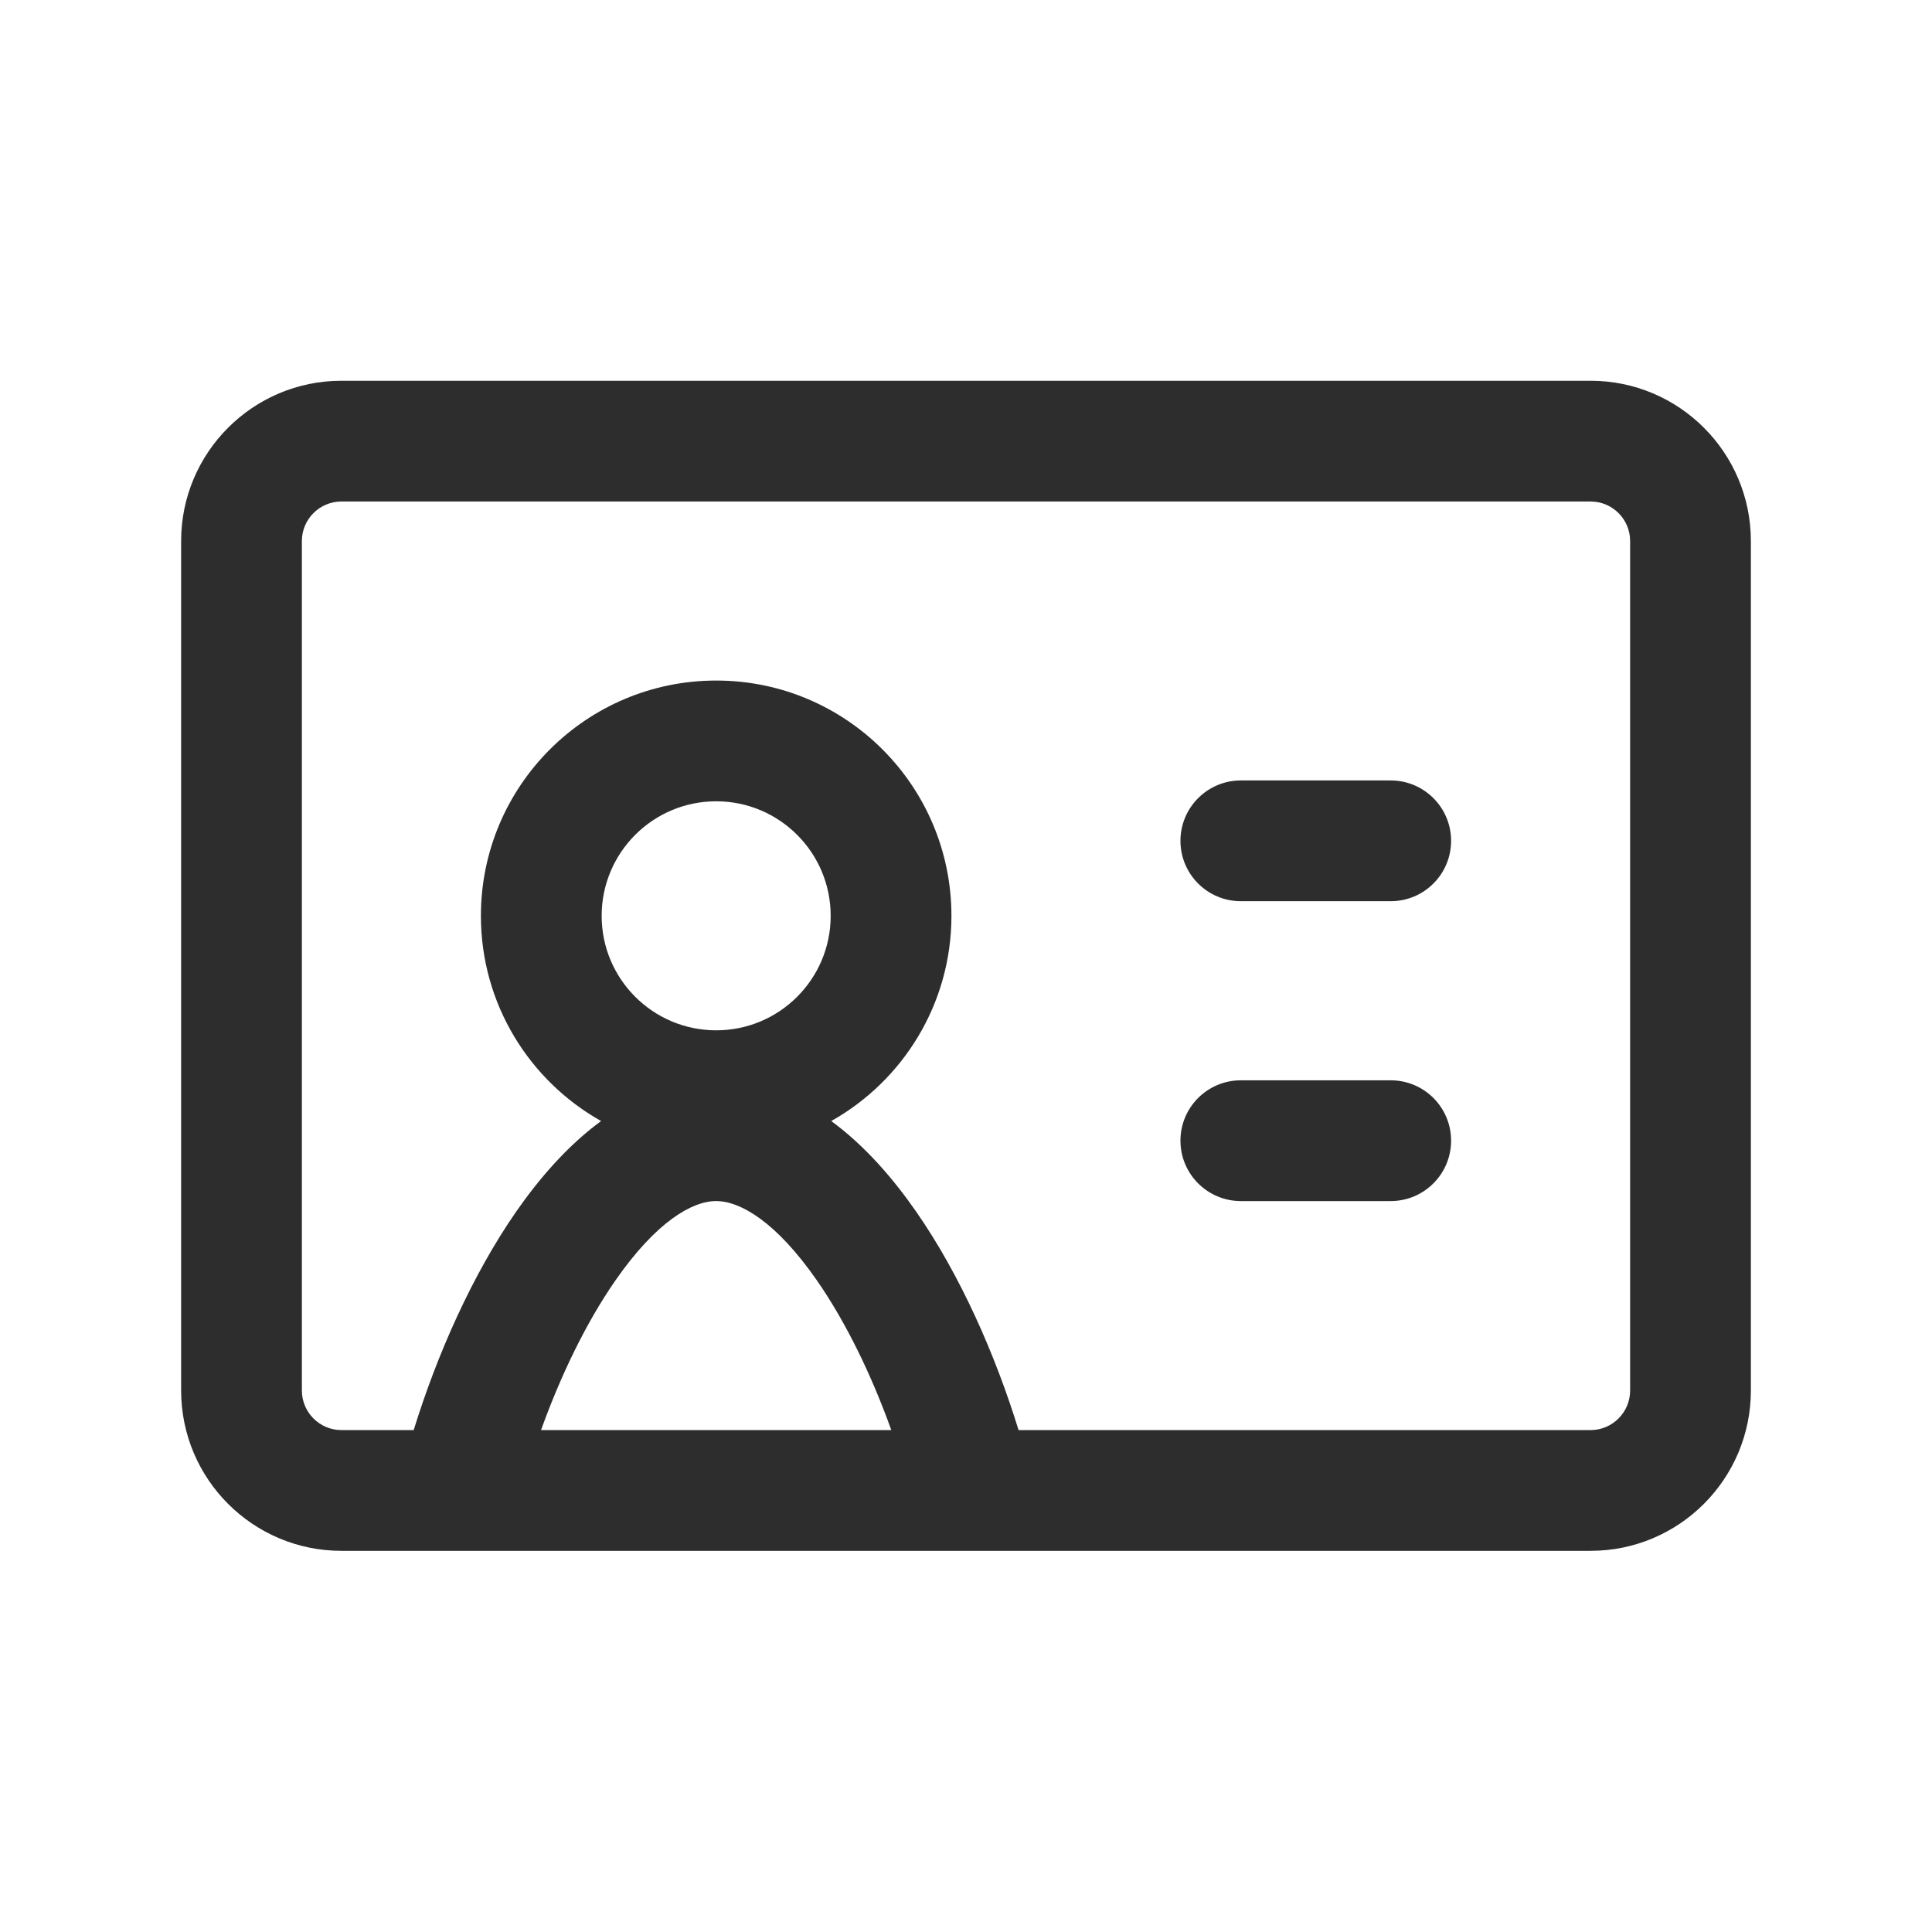
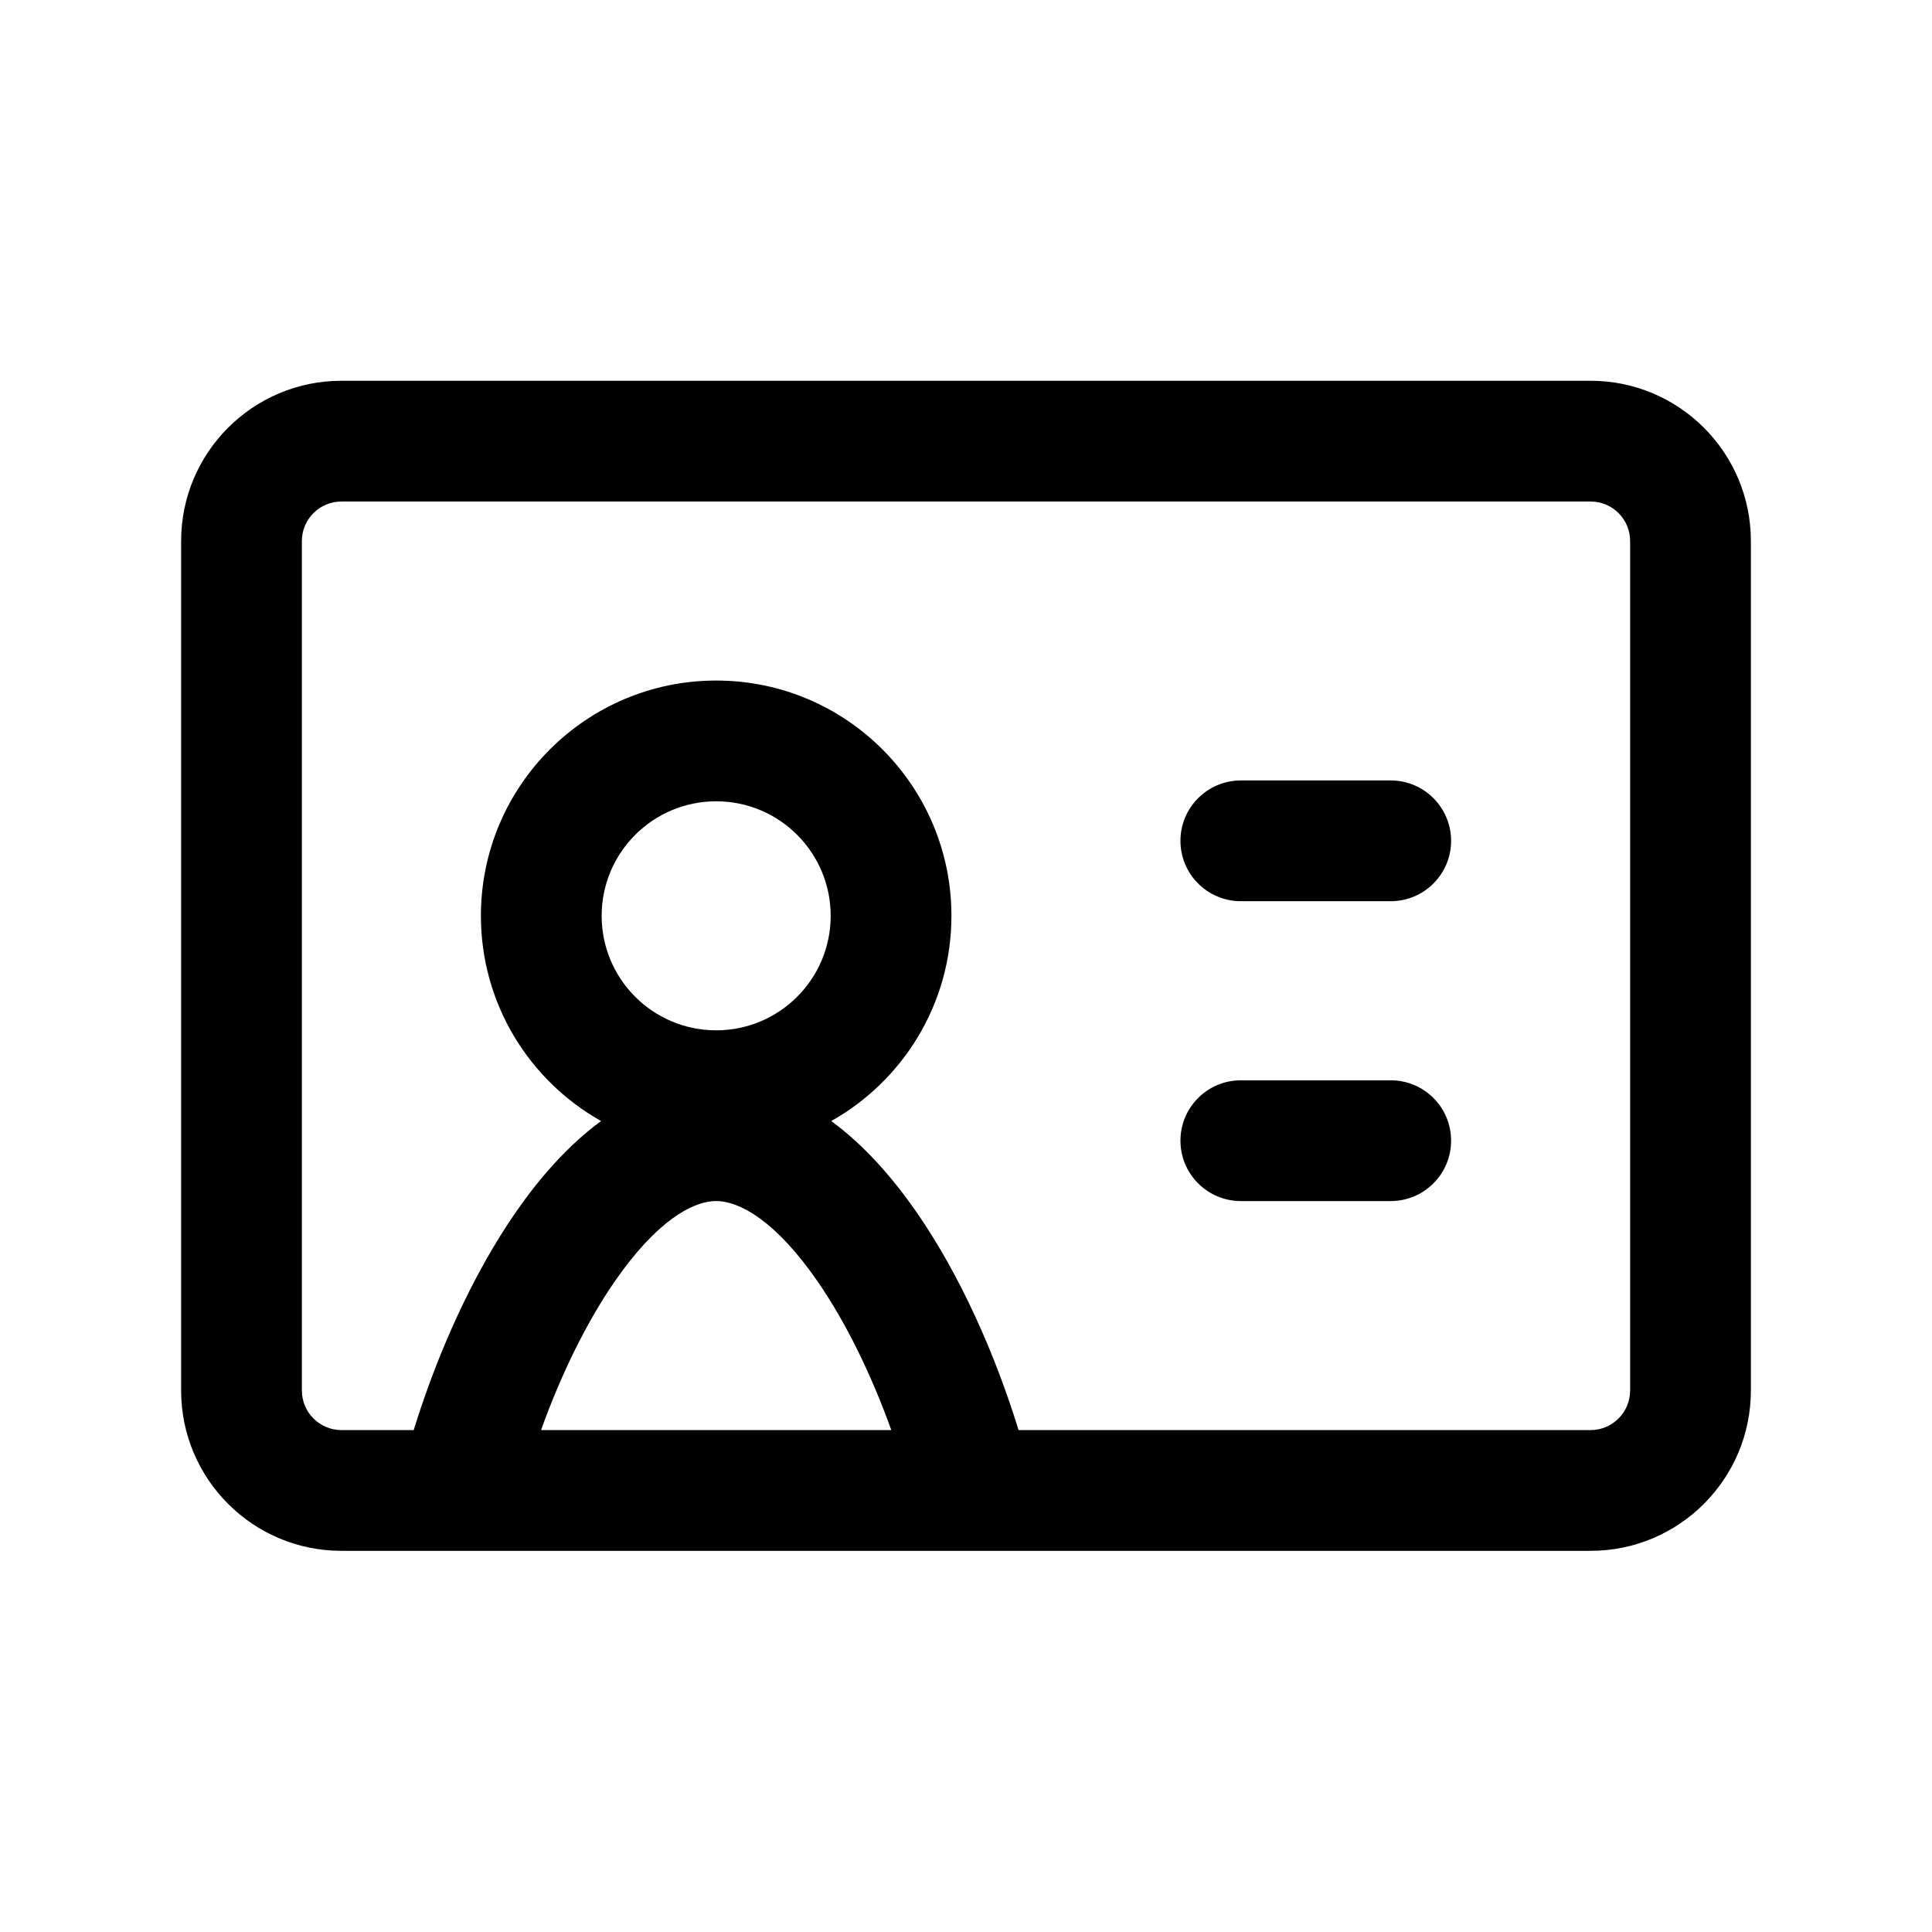
<svg xmlns="http://www.w3.org/2000/svg" width="24" height="24" viewBox="0 0 24 24" fill="none">
-   <path fill-rule="evenodd" clip-rule="evenodd" d="M3.75 6.721C3.75 6.45 3.97 6.23 4.241 6.23H12H19.759C20.03 6.23 20.25 6.45 20.25 6.721V17.273C20.25 17.544 20.03 17.765 19.759 17.765H12.653C12.365 16.83 11.93 15.841 11.38 15.05C11.096 14.642 10.744 14.232 10.326 13.926C11.217 13.425 11.819 12.471 11.819 11.377C11.819 9.763 10.511 8.454 8.897 8.454C7.283 8.454 5.974 9.763 5.974 11.377C5.974 12.471 6.576 13.425 7.467 13.926C7.049 14.232 6.697 14.642 6.413 15.05C5.864 15.841 5.428 16.83 5.139 17.765H4.241C3.97 17.765 3.75 17.544 3.75 17.273V6.721ZM10.148 15.906C10.511 16.428 10.829 17.088 11.072 17.765H6.721C6.964 17.088 7.282 16.428 7.645 15.906C8.153 15.175 8.599 14.92 8.896 14.92C9.194 14.92 9.64 15.175 10.148 15.906ZM4.241 4.73C3.142 4.73 2.25 5.622 2.25 6.721V17.273C2.25 18.373 3.142 19.265 4.241 19.265H19.759C20.858 19.265 21.75 18.373 21.75 17.273V6.721C21.75 5.622 20.858 4.73 19.759 4.73H12H4.241ZM7.474 11.377C7.474 10.591 8.111 9.954 8.897 9.954C9.682 9.954 10.319 10.591 10.319 11.377C10.319 12.162 9.682 12.799 8.897 12.799C8.111 12.799 7.474 12.162 7.474 11.377ZM15.414 9.695C15 9.695 14.664 10.031 14.664 10.445C14.664 10.86 15 11.195 15.414 11.195H17.276C17.69 11.195 18.026 10.86 18.026 10.445C18.026 10.031 17.69 9.695 17.276 9.695H15.414ZM15.414 13.42C15 13.42 14.664 13.755 14.664 14.17C14.664 14.584 15 14.92 15.414 14.92H17.276C17.69 14.92 18.026 14.584 18.026 14.17C18.026 13.755 17.69 13.42 17.276 13.42H15.414Z" fill="#2D2D2D" />
+   <path fill-rule="evenodd" clip-rule="evenodd" d="M3.75 6.721C3.75 6.45 3.97 6.23 4.241 6.23H12H19.759C20.03 6.23 20.25 6.45 20.25 6.721V17.273C20.25 17.544 20.03 17.765 19.759 17.765H12.653C12.365 16.83 11.93 15.841 11.38 15.05C11.096 14.642 10.744 14.232 10.326 13.926C11.217 13.425 11.819 12.471 11.819 11.377C11.819 9.763 10.511 8.454 8.897 8.454C7.283 8.454 5.974 9.763 5.974 11.377C5.974 12.471 6.576 13.425 7.467 13.926C7.049 14.232 6.697 14.642 6.413 15.05C5.864 15.841 5.428 16.83 5.139 17.765H4.241C3.97 17.765 3.75 17.544 3.75 17.273V6.721ZM10.148 15.906C10.511 16.428 10.829 17.088 11.072 17.765H6.721C6.964 17.088 7.282 16.428 7.645 15.906C8.153 15.175 8.599 14.92 8.896 14.92C9.194 14.92 9.64 15.175 10.148 15.906ZM4.241 4.73C3.142 4.73 2.25 5.622 2.25 6.721V17.273C2.25 18.373 3.142 19.265 4.241 19.265H19.759C20.858 19.265 21.75 18.373 21.75 17.273V6.721C21.75 5.622 20.858 4.73 19.759 4.73H12H4.241ZM7.474 11.377C7.474 10.591 8.111 9.954 8.897 9.954C9.682 9.954 10.319 10.591 10.319 11.377C10.319 12.162 9.682 12.799 8.897 12.799C8.111 12.799 7.474 12.162 7.474 11.377ZM15.414 9.695C15 9.695 14.664 10.031 14.664 10.445C14.664 10.86 15 11.195 15.414 11.195H17.276C17.69 11.195 18.026 10.86 18.026 10.445C18.026 10.031 17.69 9.695 17.276 9.695H15.414ZM15.414 13.42C15 13.42 14.664 13.755 14.664 14.17C14.664 14.584 15 14.92 15.414 14.92H17.276C17.69 14.92 18.026 14.584 18.026 14.17C18.026 13.755 17.69 13.42 17.276 13.42H15.414Z" fill="black" />
</svg>
